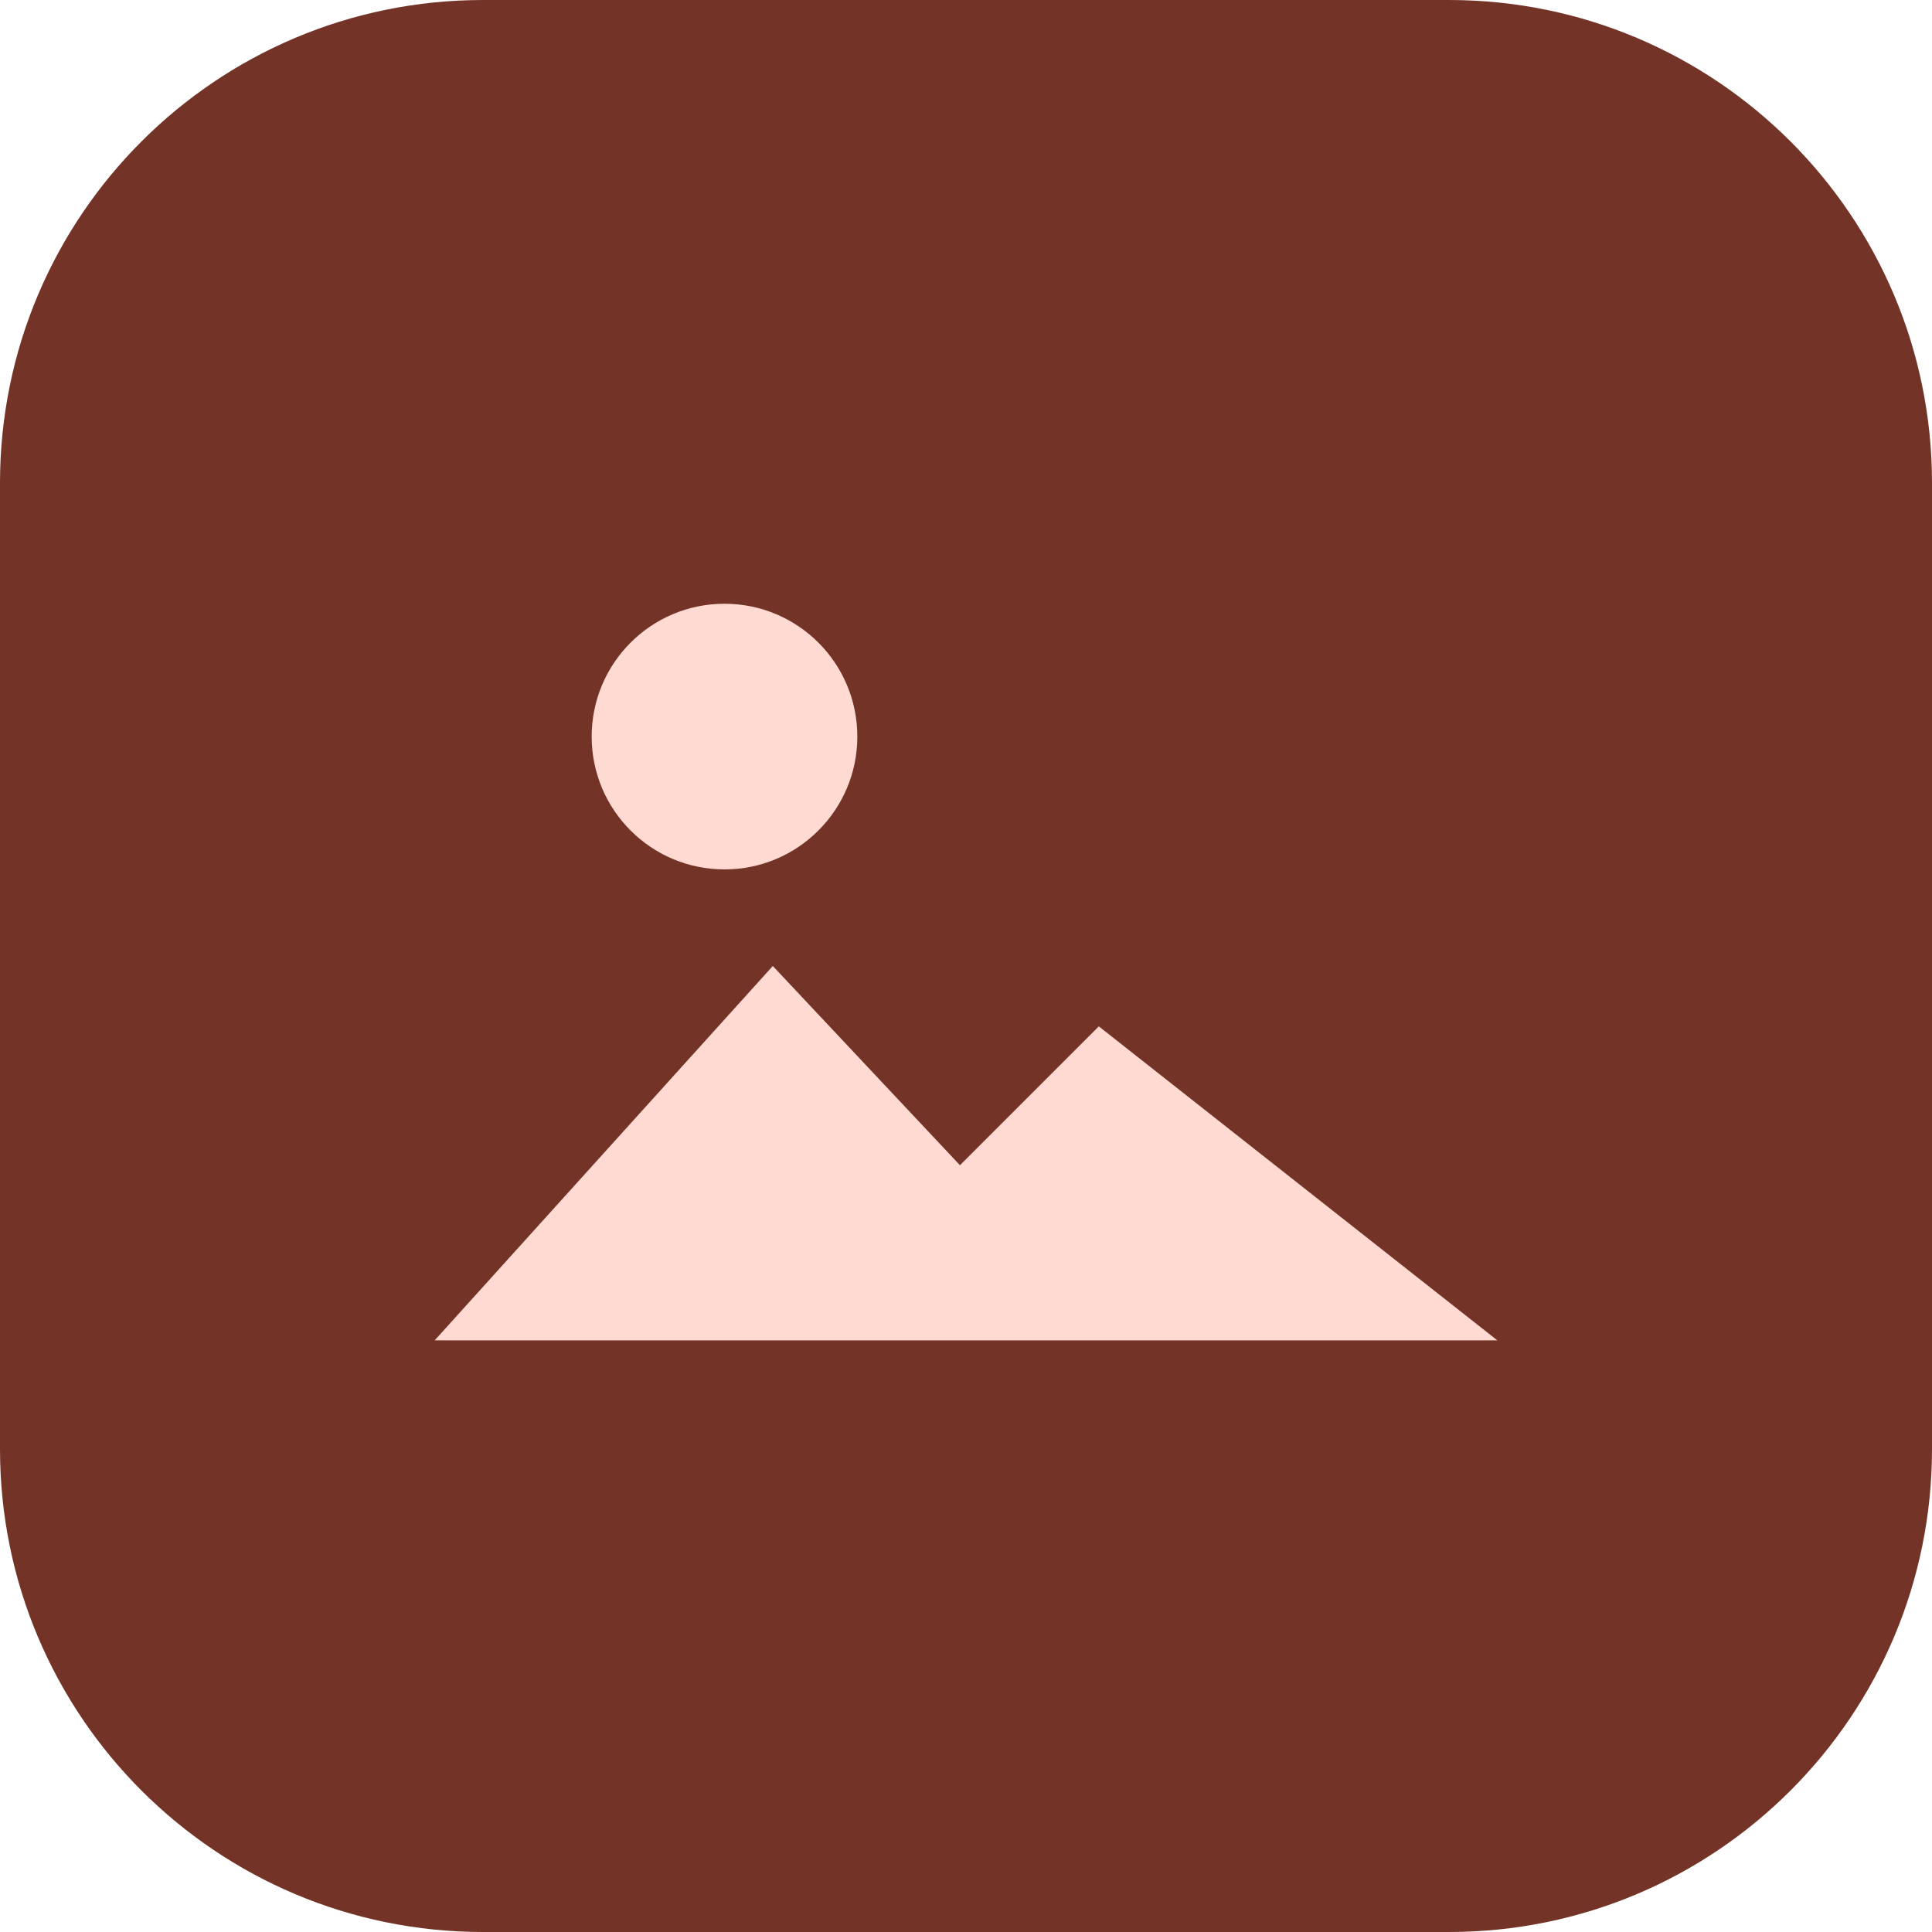
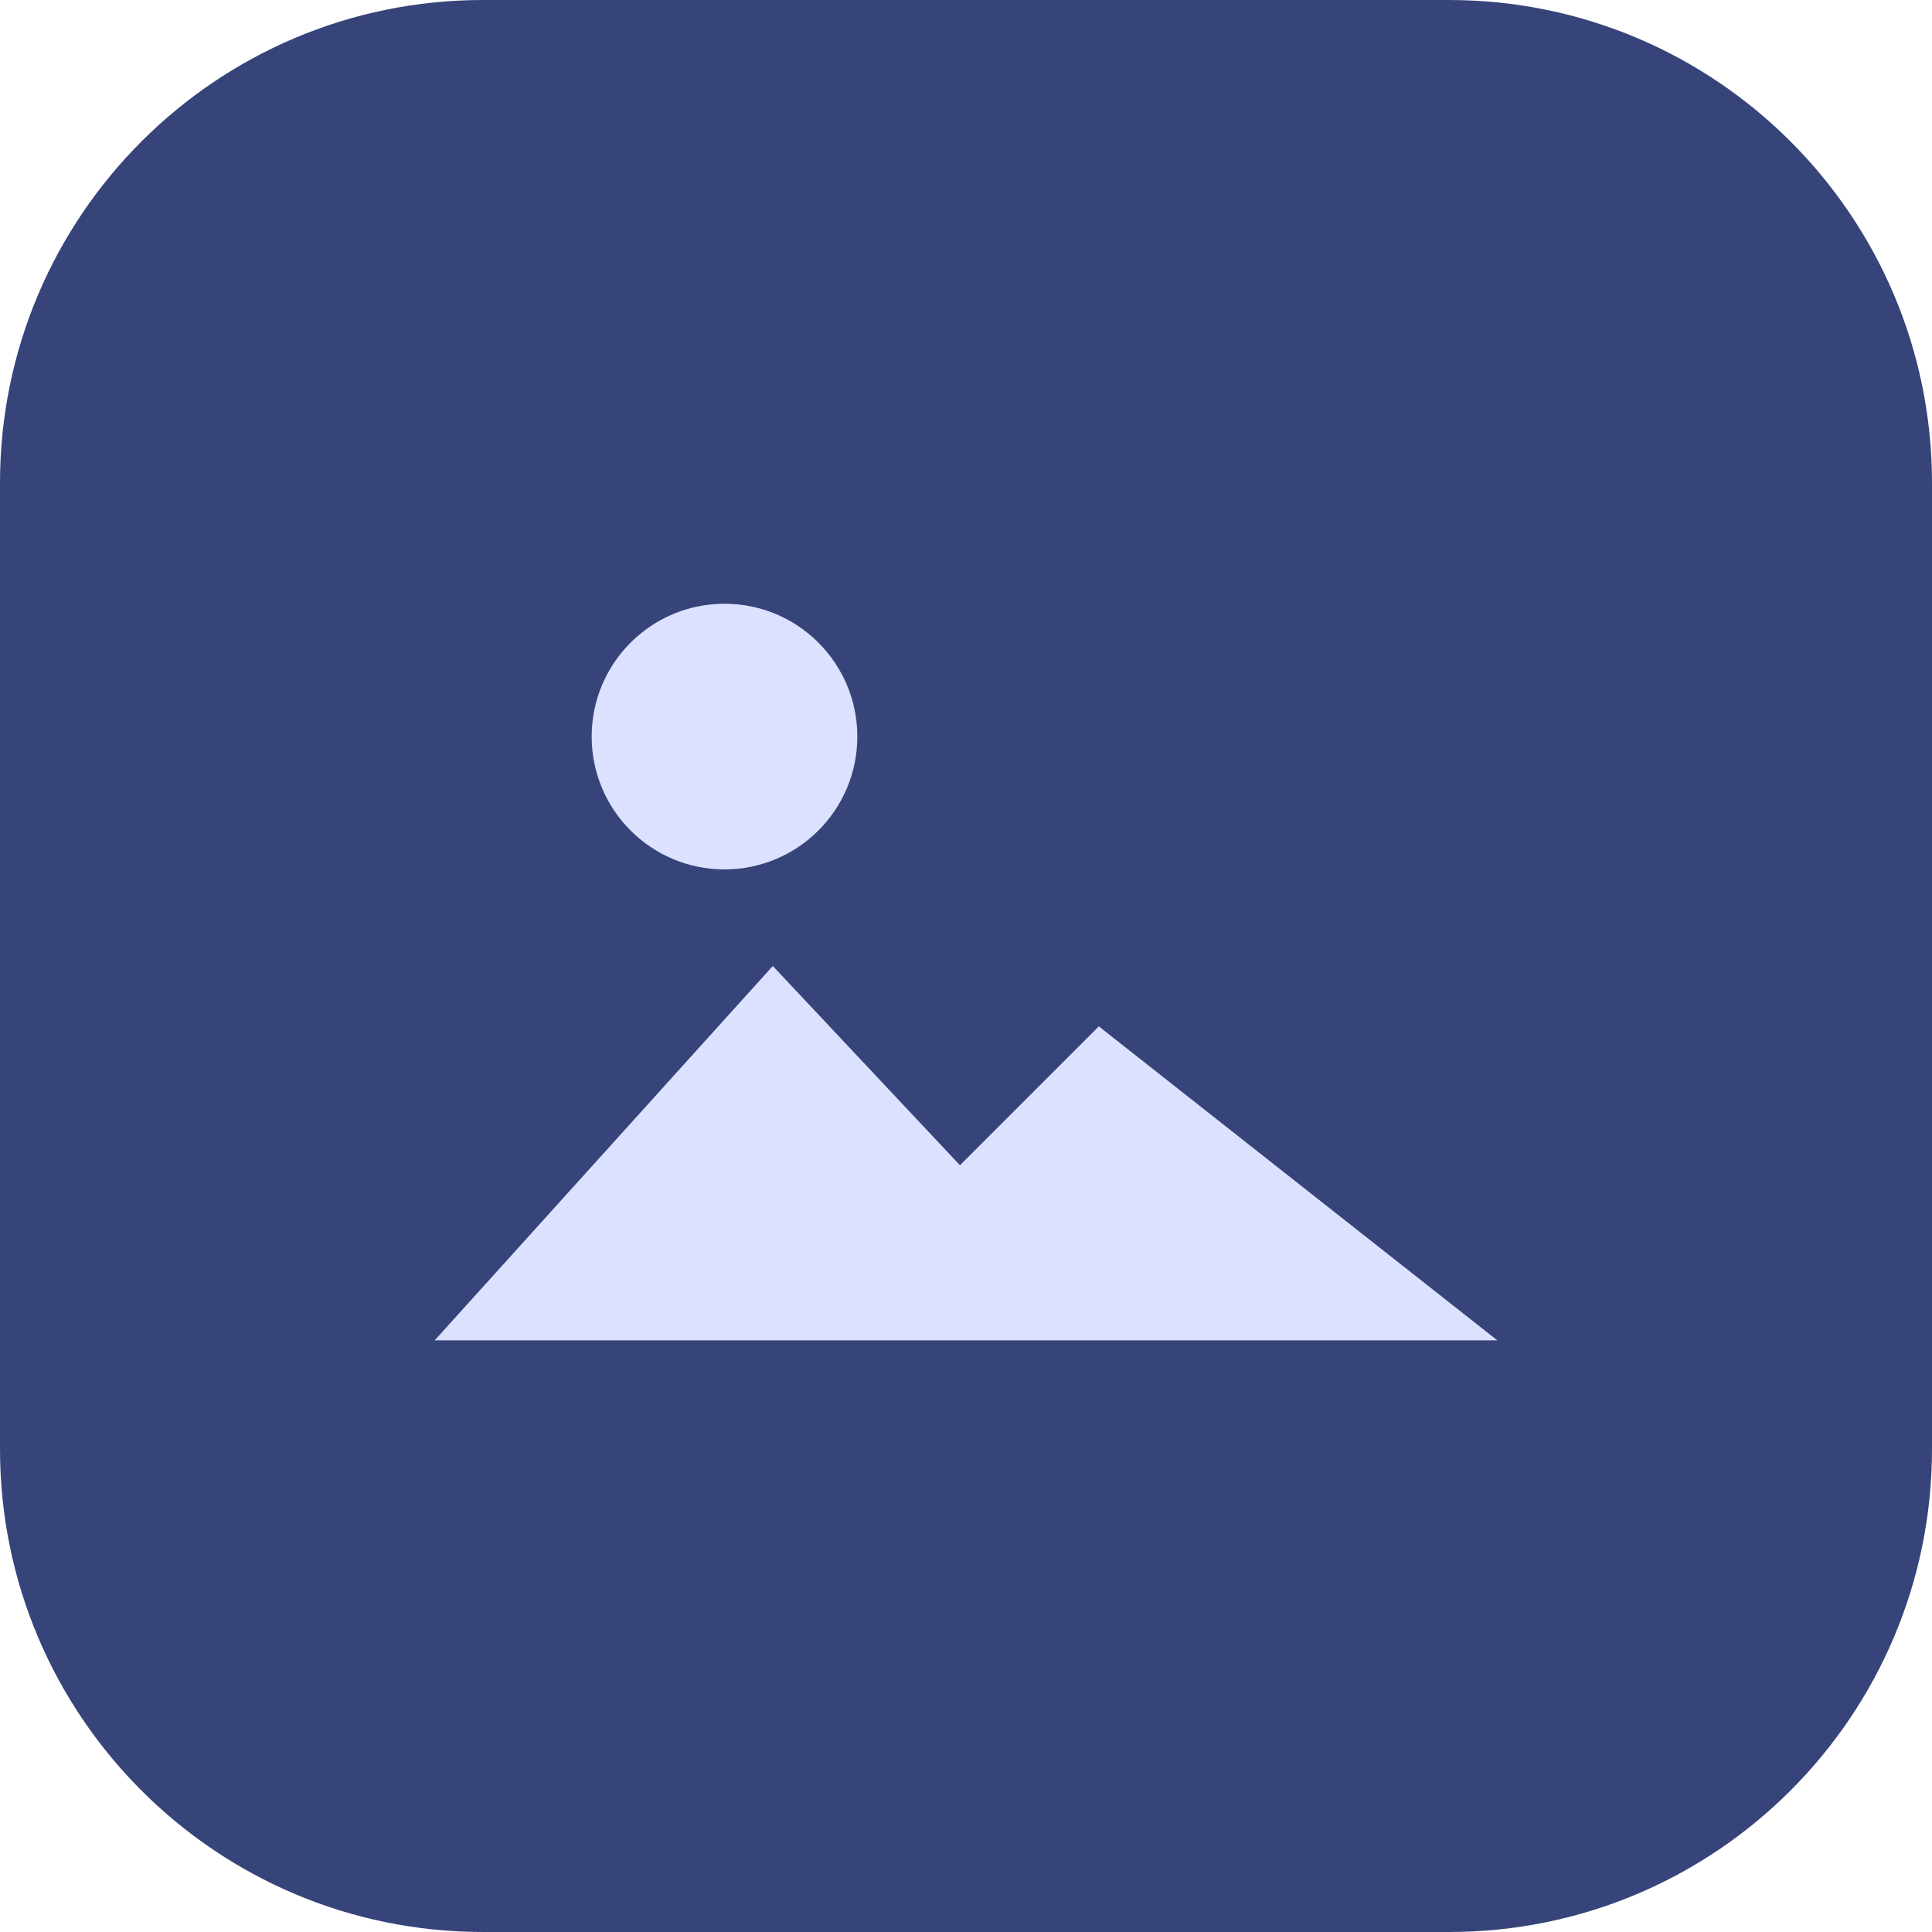
<svg xmlns="http://www.w3.org/2000/svg" width="24" height="24" viewBox="0 0 24 24">
-   <rect width="24" height="24" rx="6" fill="#733427" />
+   <rect width="24" height="24" rx="6" fill="#364479" />
  <g transform="translate(3 3) scale(0.75)">
-     <g fill="#ffdad3">
+     <g fill="#dce1ff">
      <circle cx="8" cy="8.2" r="2.2" />
      <path d="M3.2 18.2 8.8 12l3.1 3.3 2.3-2.3 6.6 5.2z" />
    </g>
  </g>
</svg>
